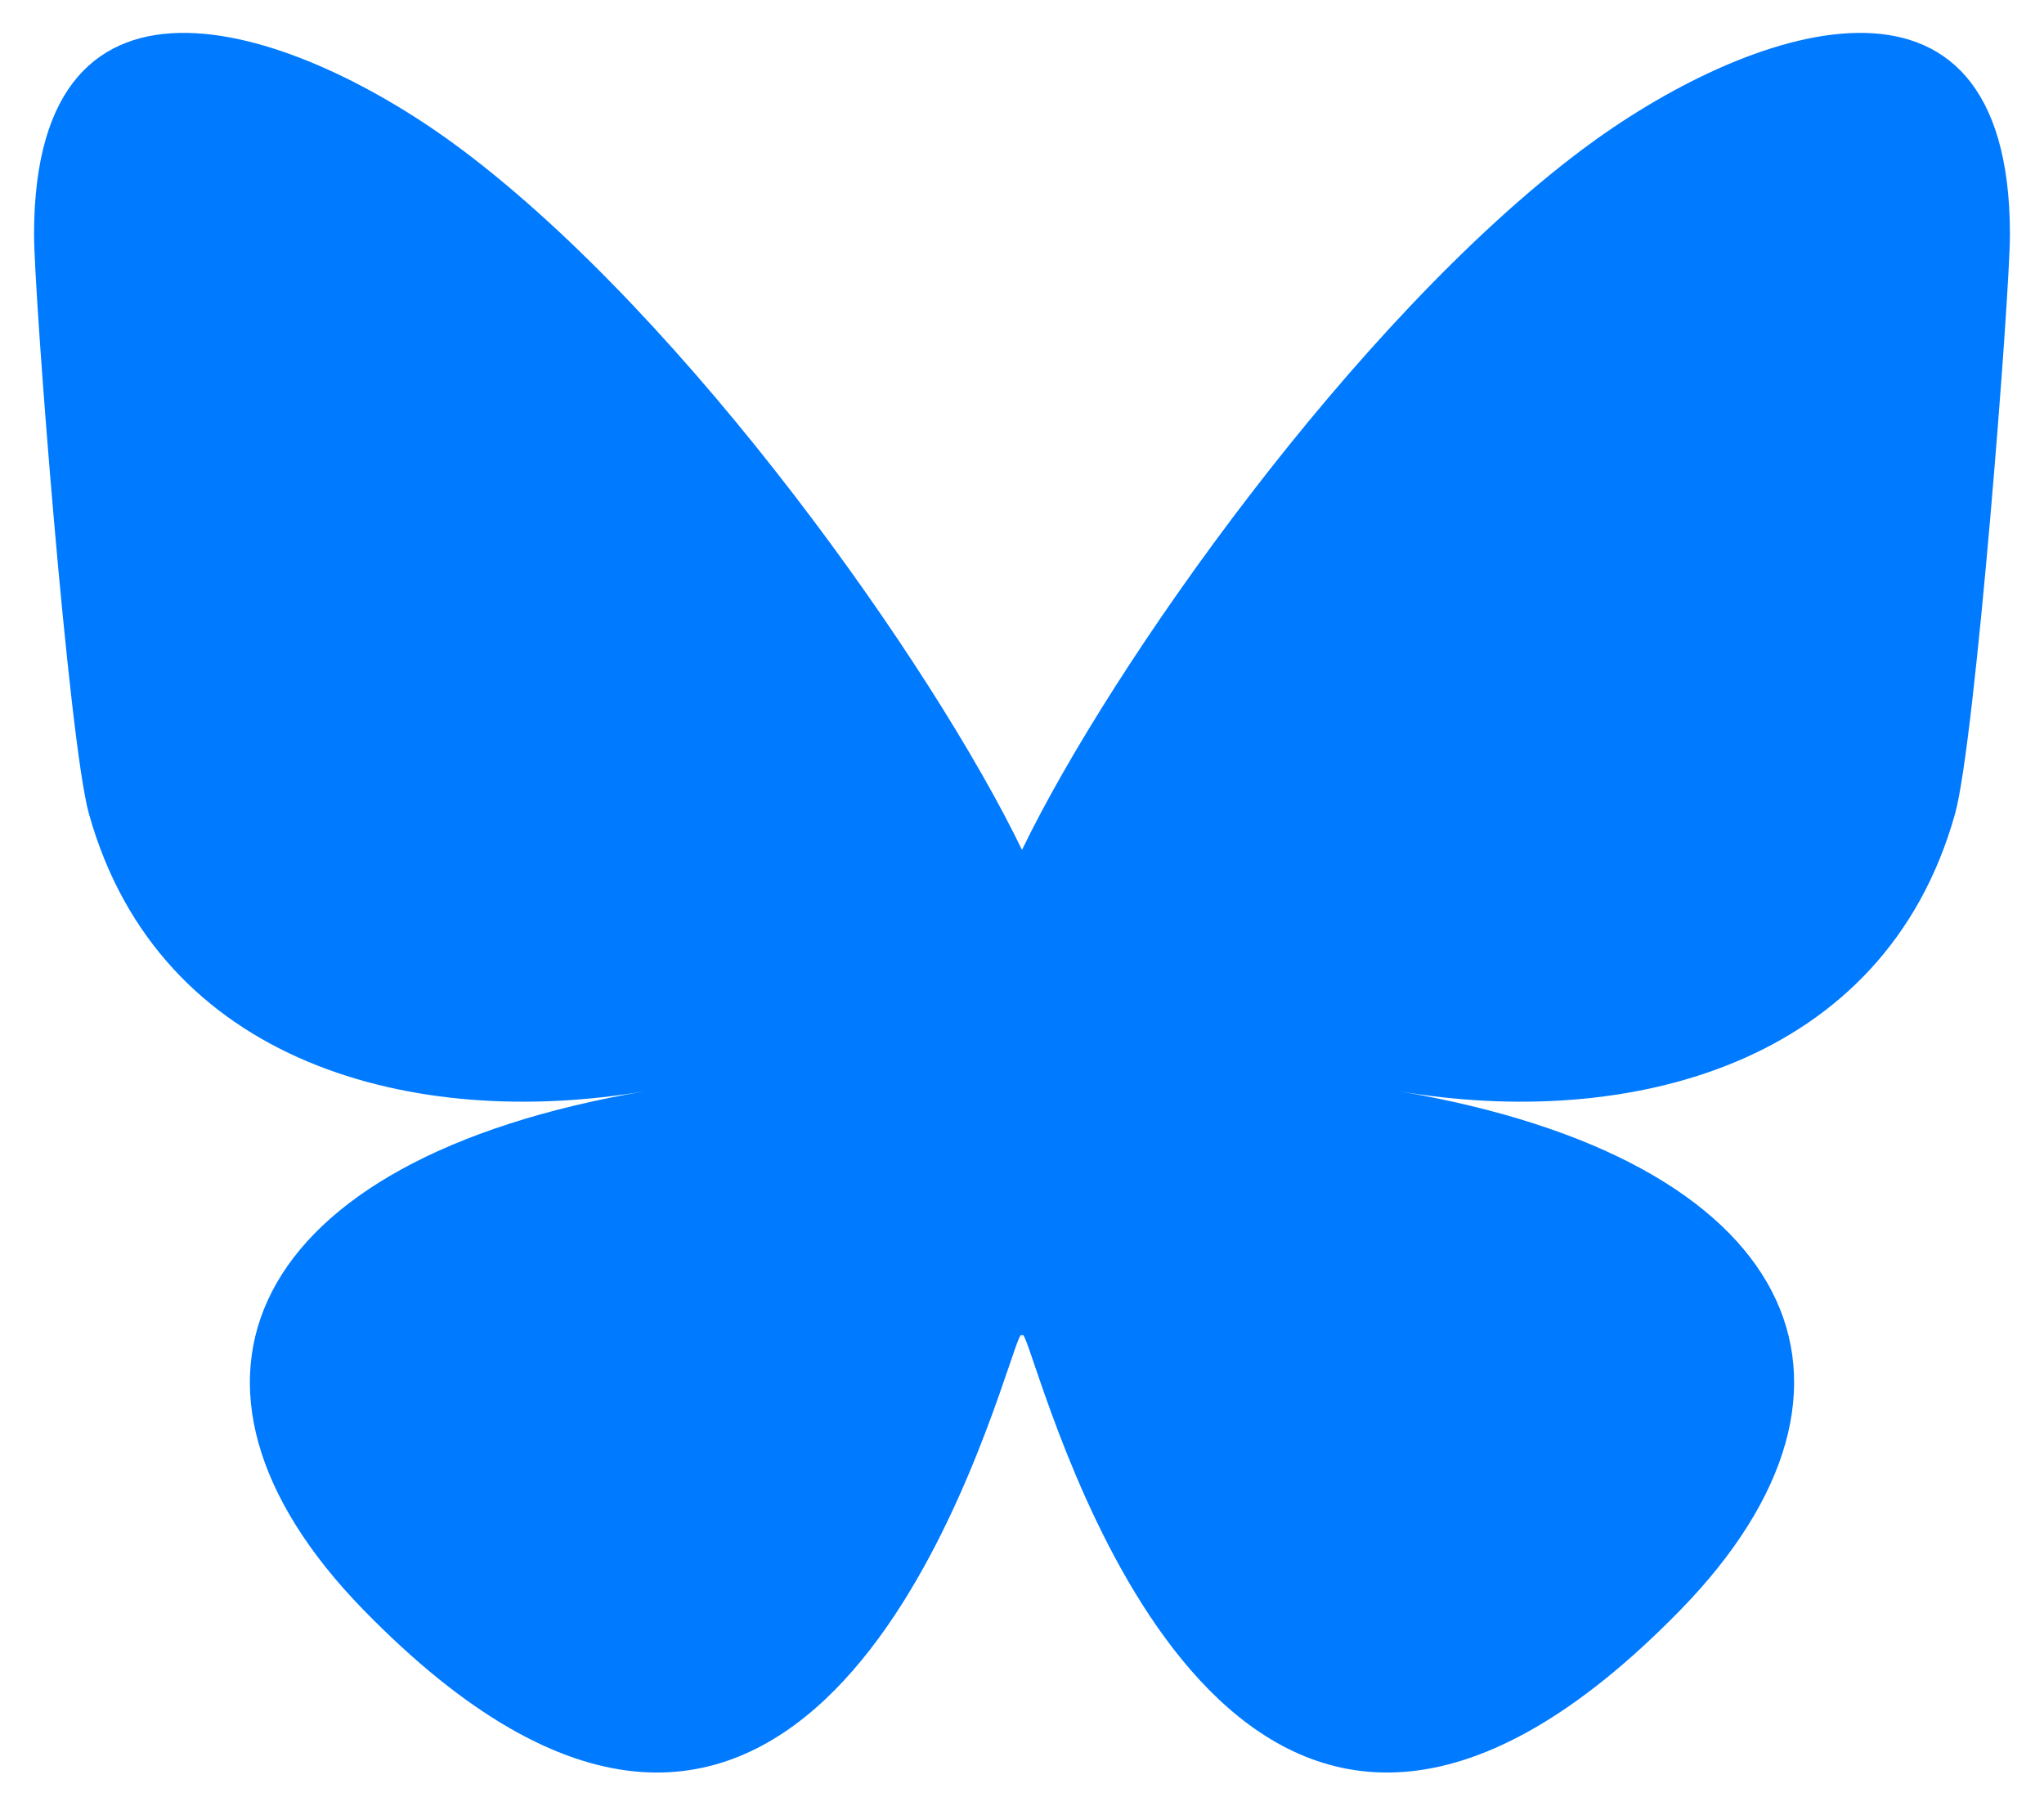
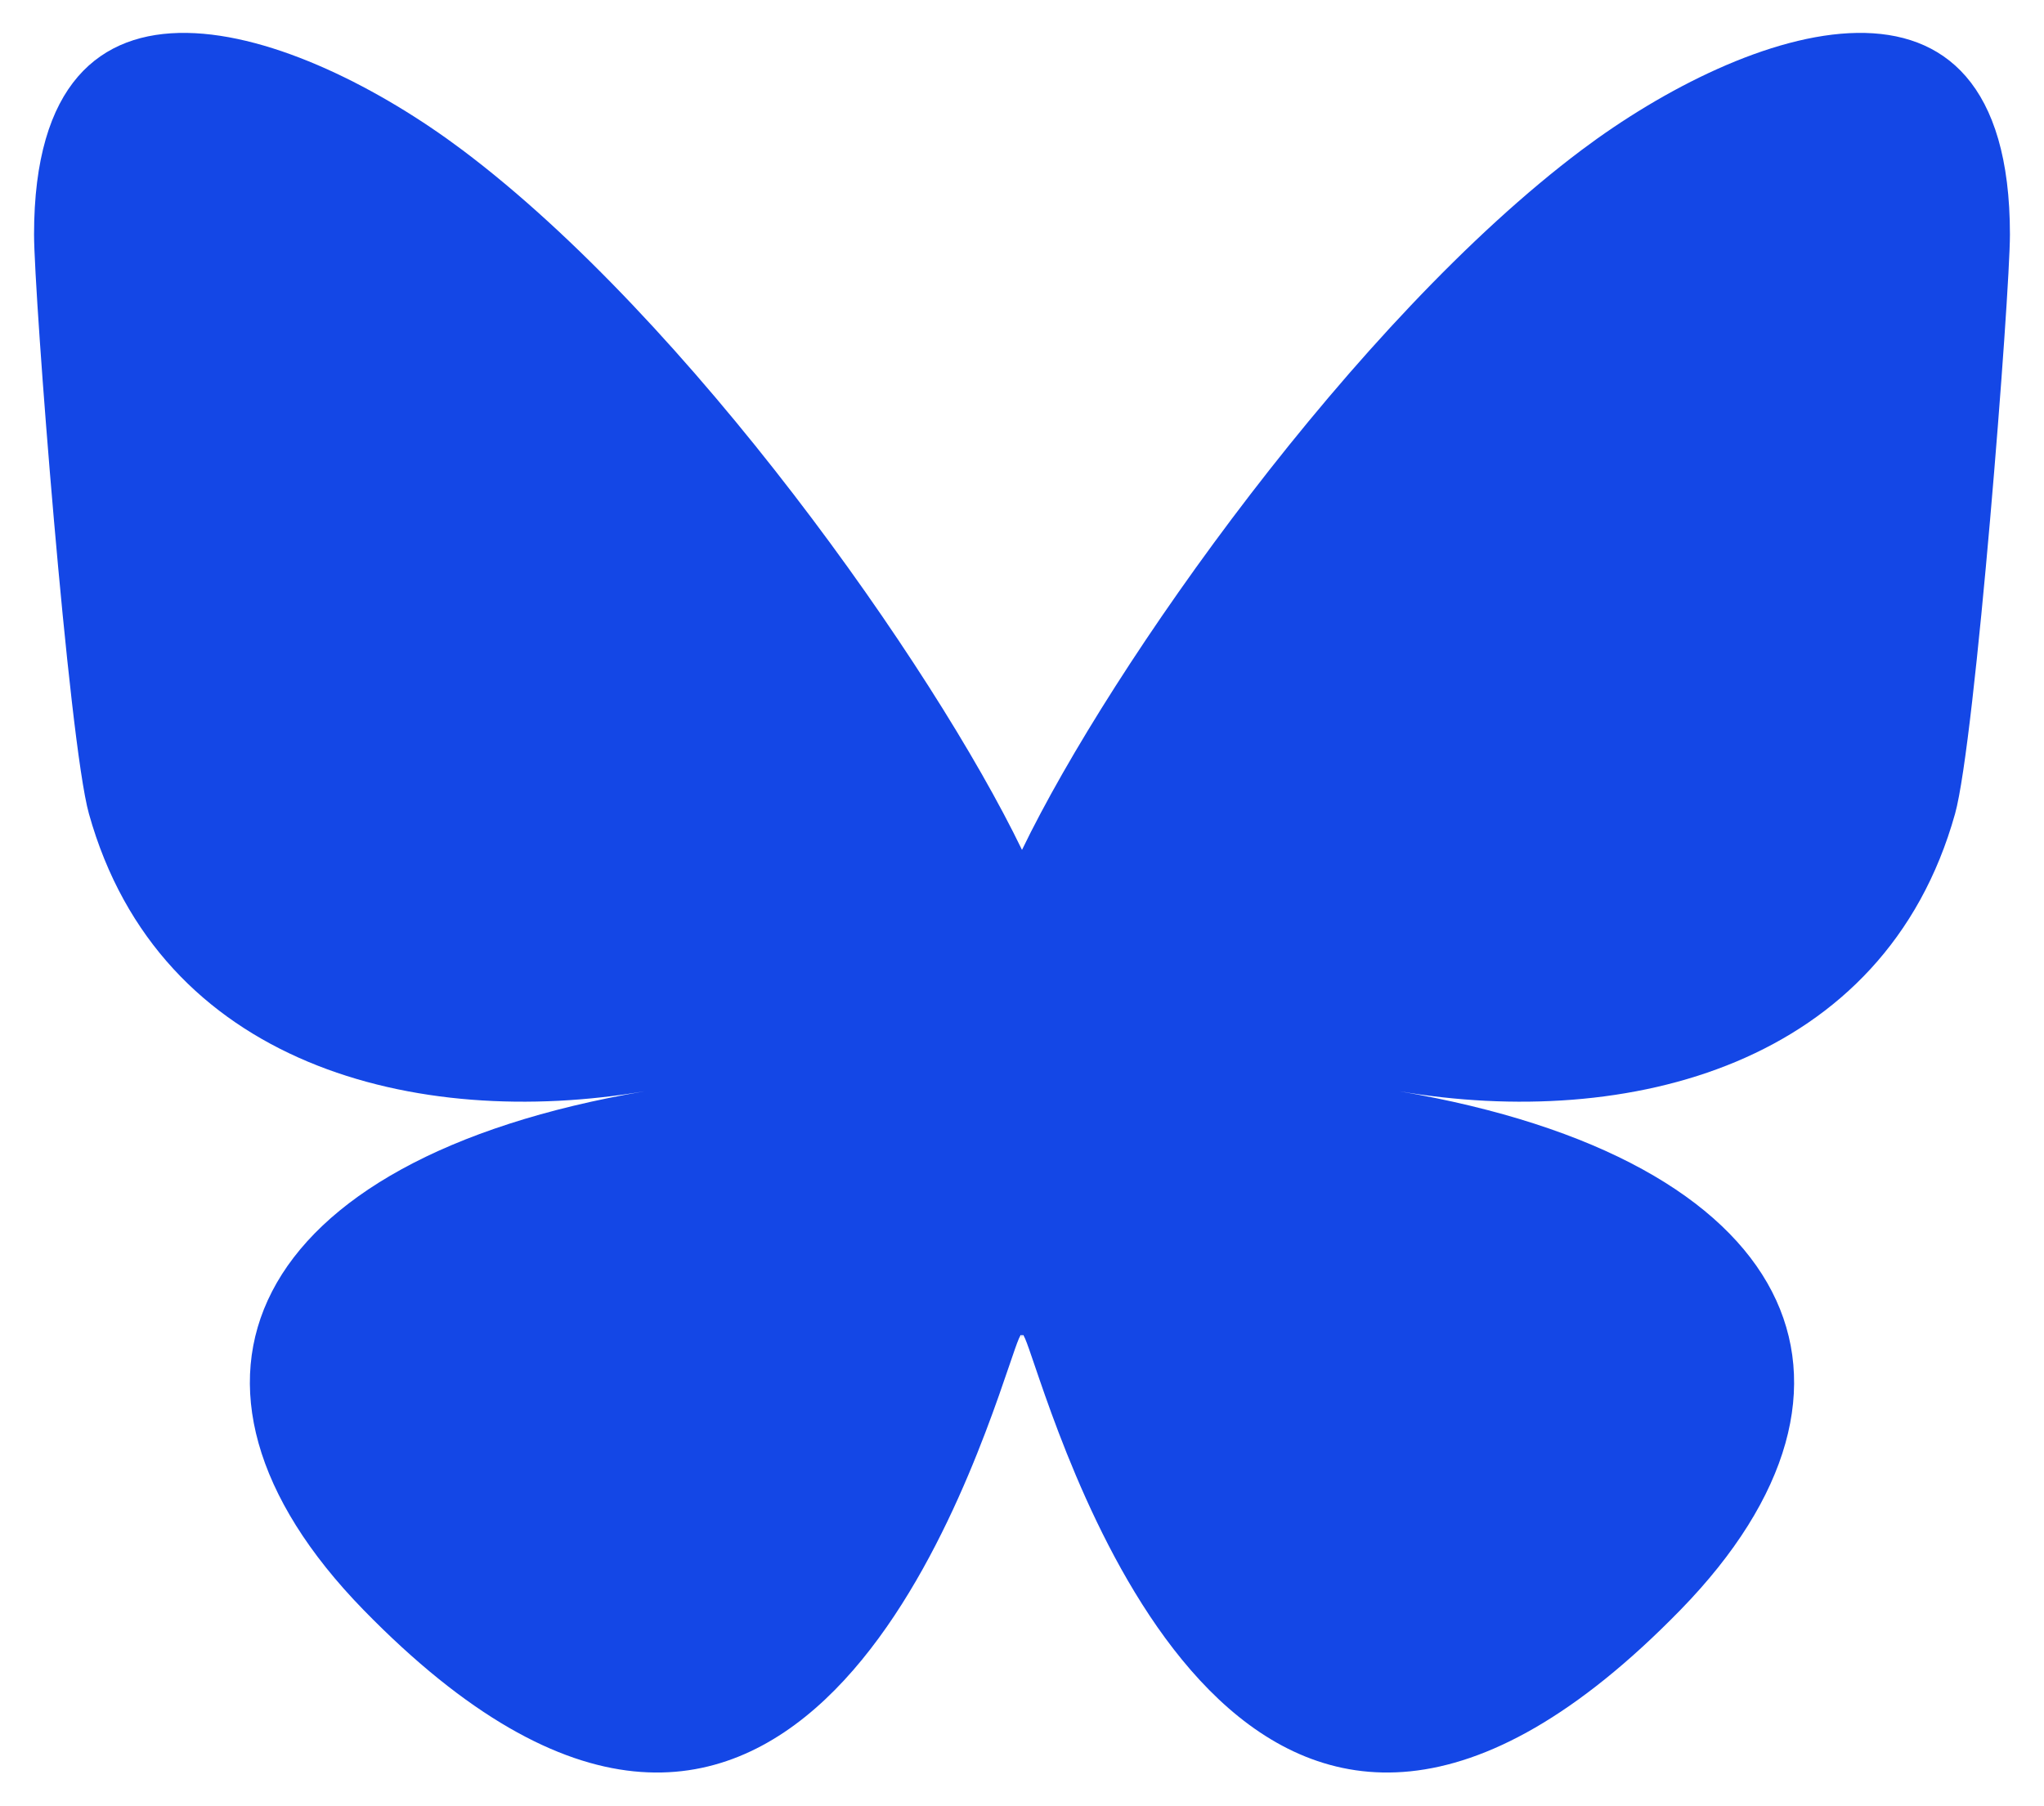
<svg xmlns="http://www.w3.org/2000/svg" width="600" height="530" version="1.1">
-   <path d="m135.72 44.03c66.496 49.921 138.02 151.14 164.28 205.46 26.262-54.316 97.782-155.54 164.28-205.46 47.98-36.021 125.72-63.892 125.72 24.795 0 17.712-10.155 148.79-16.111 170.07-20.703 73.984-96.144 92.854-163.25 81.433 117.3 19.964 147.14 86.092 82.697 152.22-122.39 125.59-175.91-31.511-189.63-71.766-2.514-7.38-3.69-10.832-3.708-7.896-0.017-2.936-1.194 0.517-3.708 7.896-13.714 40.255-67.233 197.36-189.63 71.766-64.444-66.128-34.605-132.26 82.697-152.22-67.108 11.421-142.55-7.449-163.25-81.433-5.956-21.282-16.111-152.36-16.111-170.07 0-88.687 77.742-60.816 125.72-24.795z" fill="#007aff" />
+   <path d="m135.72 44.03c66.496 49.921 138.02 151.14 164.28 205.46 26.262-54.316 97.782-155.54 164.28-205.46 47.98-36.021 125.72-63.892 125.72 24.795 0 17.712-10.155 148.79-16.111 170.07-20.703 73.984-96.144 92.854-163.25 81.433 117.3 19.964 147.14 86.092 82.697 152.22-122.39 125.59-175.91-31.511-189.63-71.766-2.514-7.38-3.69-10.832-3.708-7.896-0.017-2.936-1.194 0.517-3.708 7.896-13.714 40.255-67.233 197.36-189.63 71.766-64.444-66.128-34.605-132.26 82.697-152.22-67.108 11.421-142.55-7.449-163.25-81.433-5.956-21.282-16.111-152.36-16.111-170.07 0-88.687 77.742-60.816 125.72-24.795z" fill="#1447e6" />
</svg>
